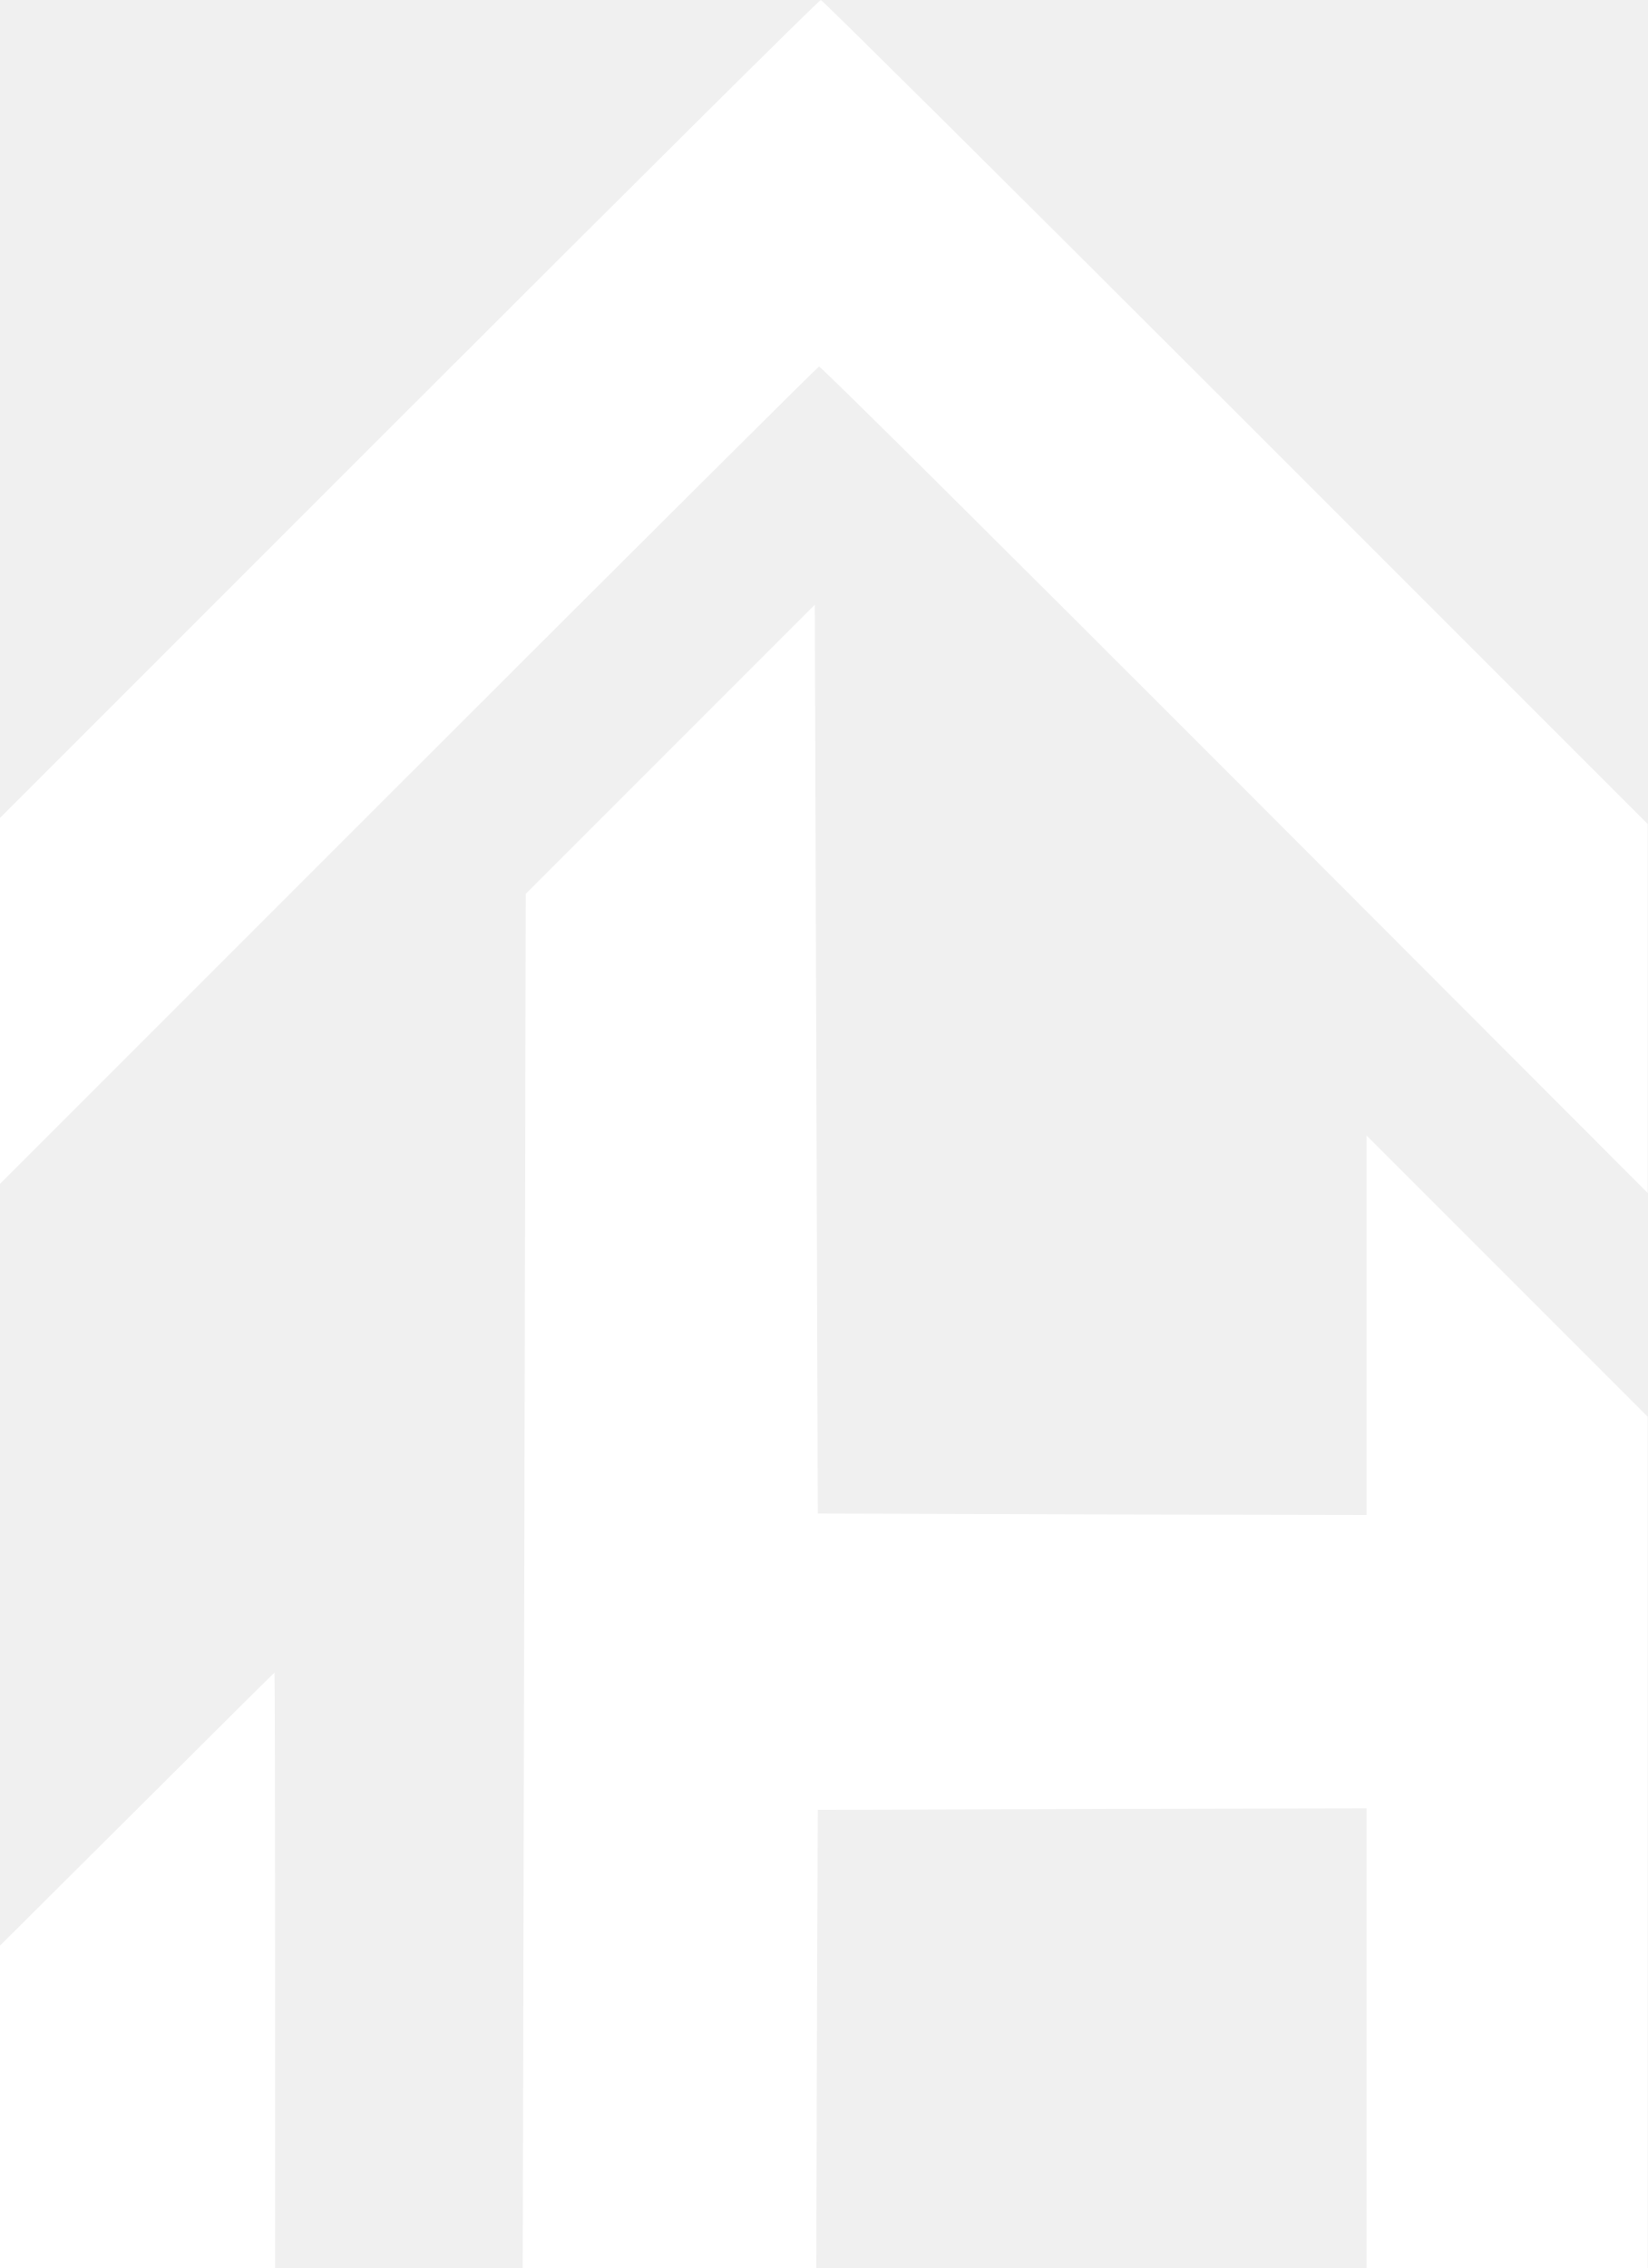
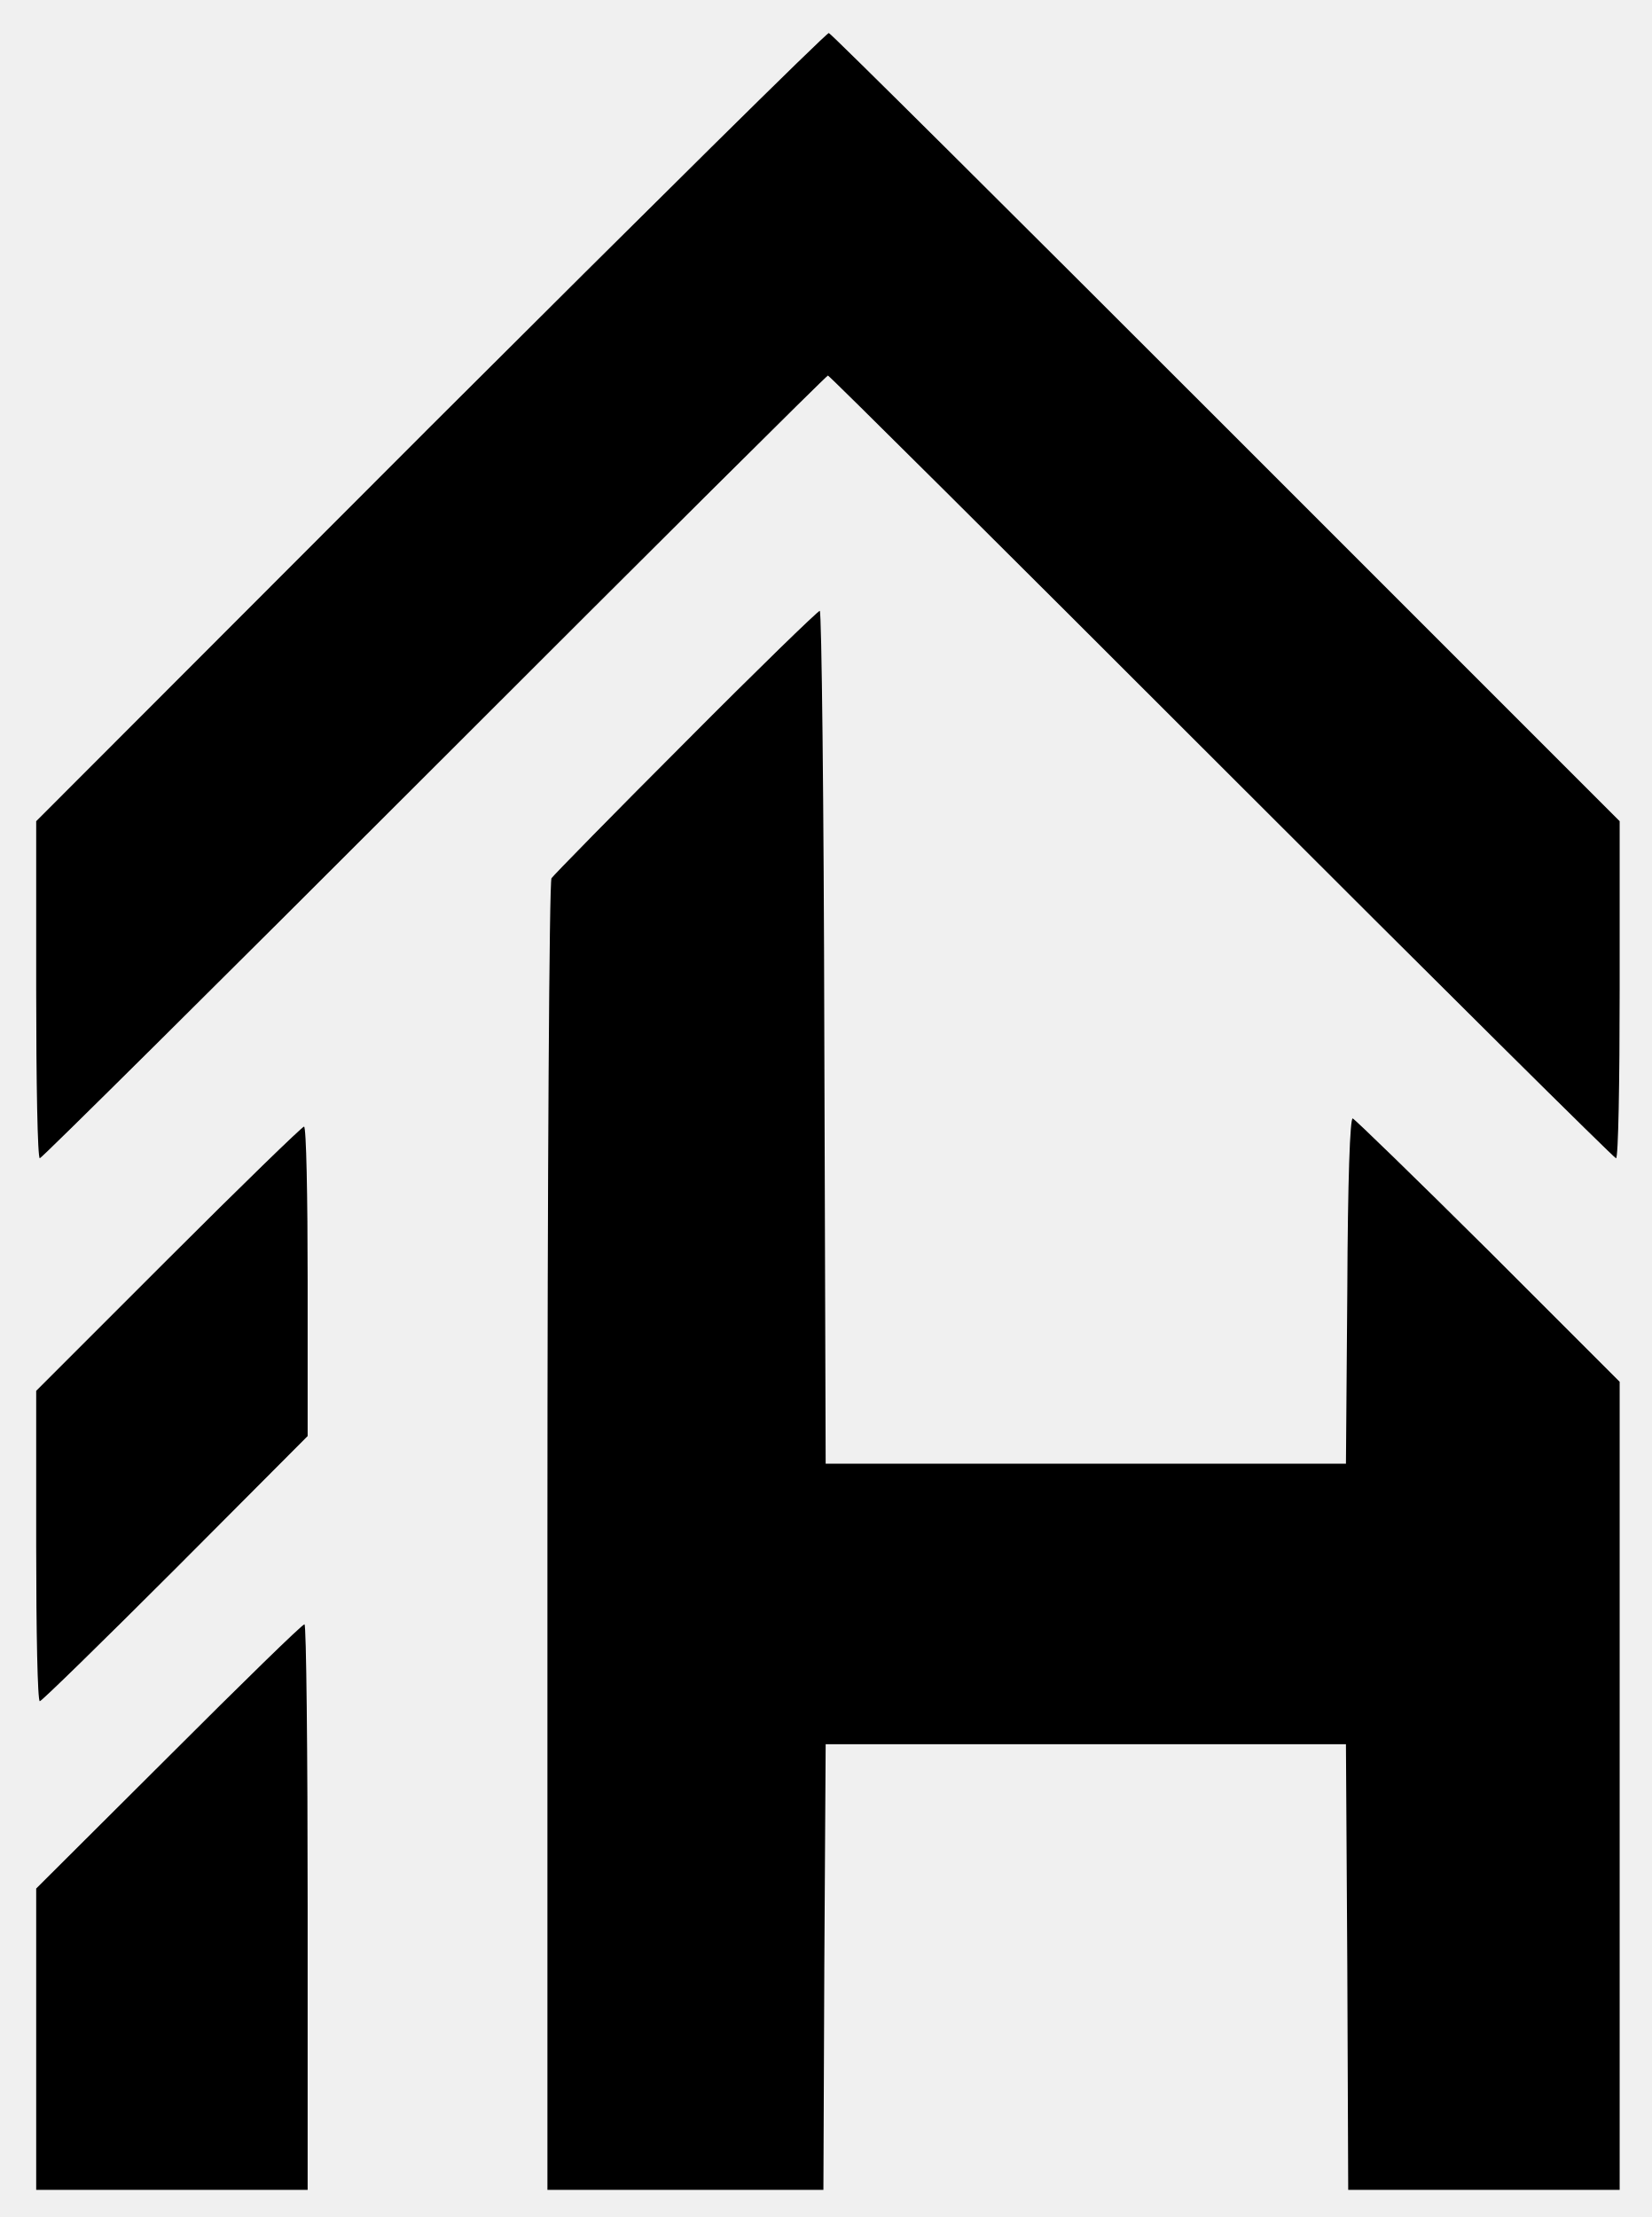
- <svg xmlns="http://www.w3.org/2000/svg" version="1.0" width="545pt" height="750pt" viewBox="0 0 545 750" preserveAspectRatio="xMidYMid meet">
-   <g transform="translate(0,750) scale(0.1,-0.1)" fill="#fff" stroke="none">
-     <path d="M1352 6147 l-1352 -1352 0 -605 0 -605 1350 1350 c742 742 1354 1351 1359 1353 5 2 624 -613 1375 -1365 l1366 -1368 0 610 0 610 -1363 1363 c-749 749 -1367 1362 -1372 1362 -6 0 -619 -609 -1363 -1353z" />
-     <path d="M2217 5022 l-478 -478 -5 -2272 -5 -2272 485 0 486 0 2 758 3 757 908 3 907 2 0 -760 0 -760 465 0 465 0 0 1408 0 1407 -465 465 -465 465 0 -628 0 -627 -907 2 -908 3 -5 1503 -5 1502 -478 -478z" />
-     <path d="M452 1516 l-453 -451 1 -532 0 -533 455 0 455 0 0 985 c0 542 -1 984 -2 984 -2 -1 -207 -205 -456 -453z" />
+ <svg xmlns="http://www.w3.org/2000/svg" version="1.0" width="365pt" height="490pt" viewBox="0 0 365 490" preserveAspectRatio="xMidYMid meet">
+   <g transform="translate(0,490) scale(0.1,-0.1)" fill="#000000" stroke="none">
+     <path d="M952 3958 l-872 -873 0 -372 c0 -205 3 -373 8 -373 4 0 396 389 872 865 476 476 867 865 870 865 3 0 394 -389 870 -865 476 -476 868 -865 872 -865 5 0 8 168 8 373 l0 372 -870 870 c-479 479 -873 871 -878 872 -4 2 -400 -390 -880 -869z" />
+     <path d="M1516 3261 c-159 -159 -292 -295 -297 -302 -5 -8 -9 -663 -9 -1456 l0 -1443 305 0 305 0 2 493 3 492 575 0 575 0 3 -492 2 -493 300 0 300 0 0 893 0 893 -290 290 c-160 159 -295 290 -300 292 -6 2 -11 -135 -12 -380 l-3 -383 -575 0 -575 0 -3 943 c-1 518 -6 942 -10 942 -4 0 -138 -130 -296 -289z" />
+     <path d="M372 2118 l-292 -292 0 -343 c0 -189 3 -343 8 -343 4 0 139 132 300 293 l292 293 0 342 c0 188 -3 342 -8 342 -4 0 -139 -131 -300 -292z" />
+     <path d="M373 1018 l-293 -292 0 -333 0 -333 300 0 300 0 0 625 c0 344 -3 625 -7 625 -5 0 -140 -132 -300 -292z" />
  </g>
</svg>
